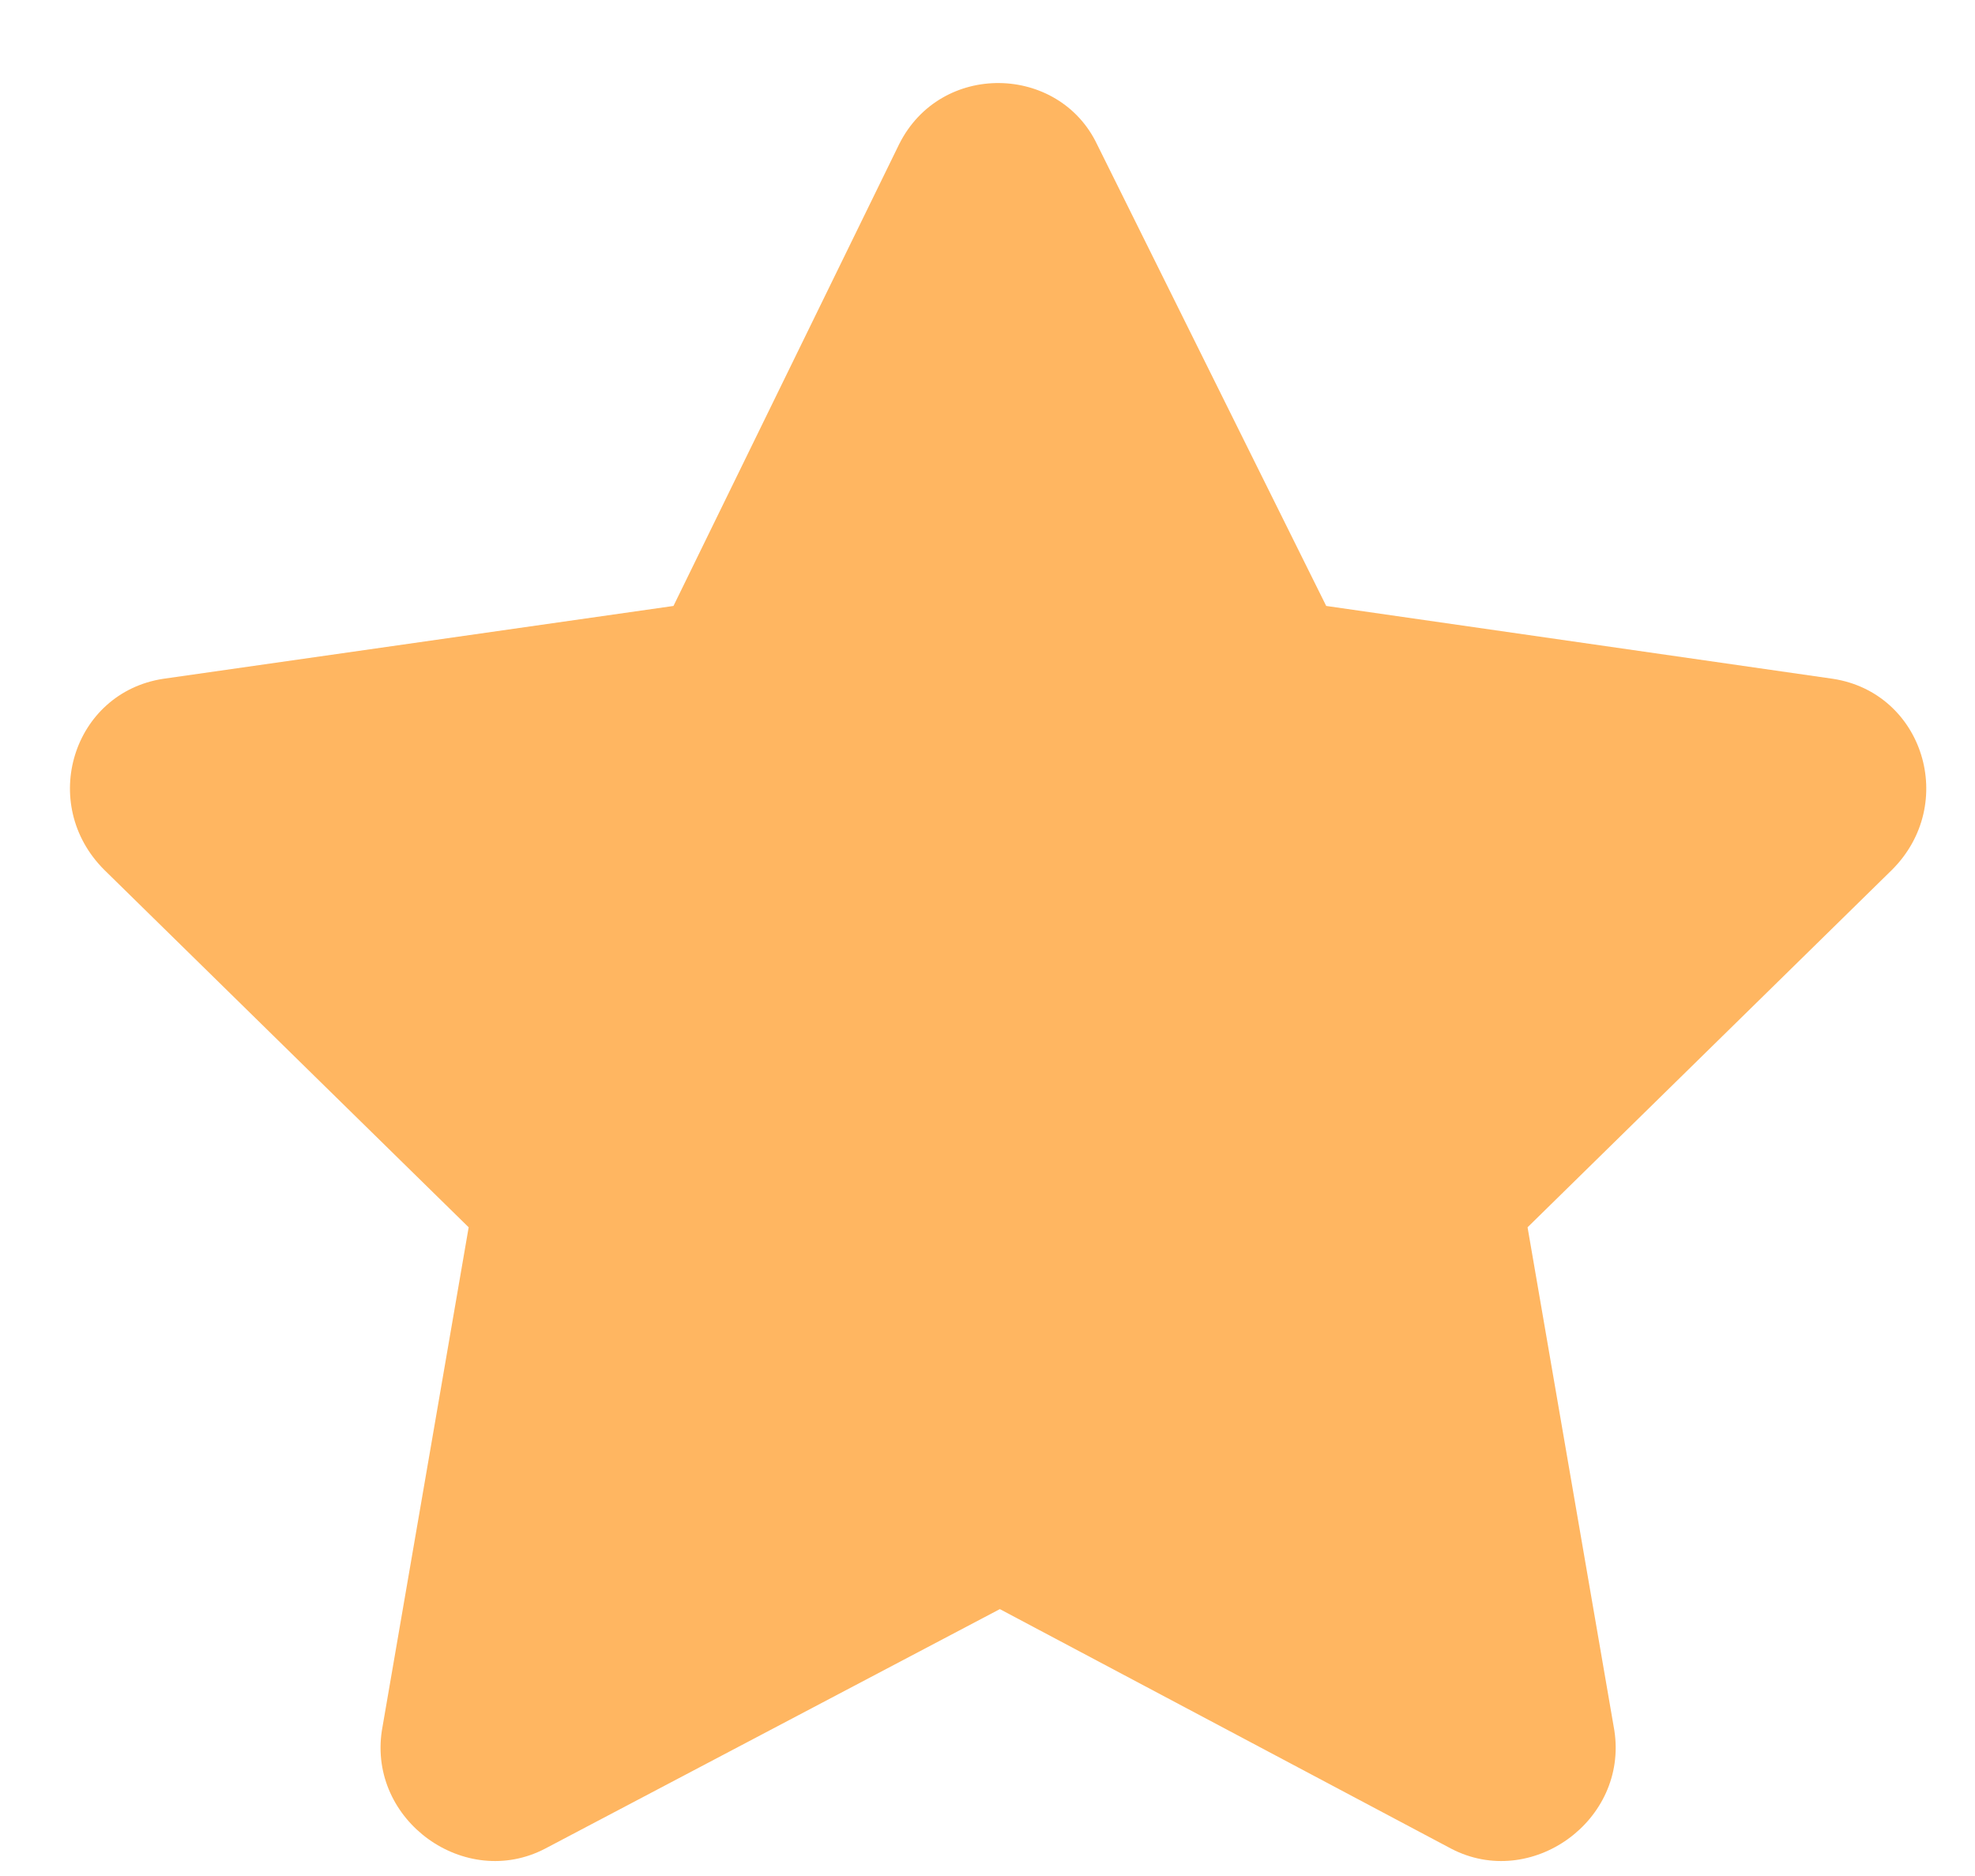
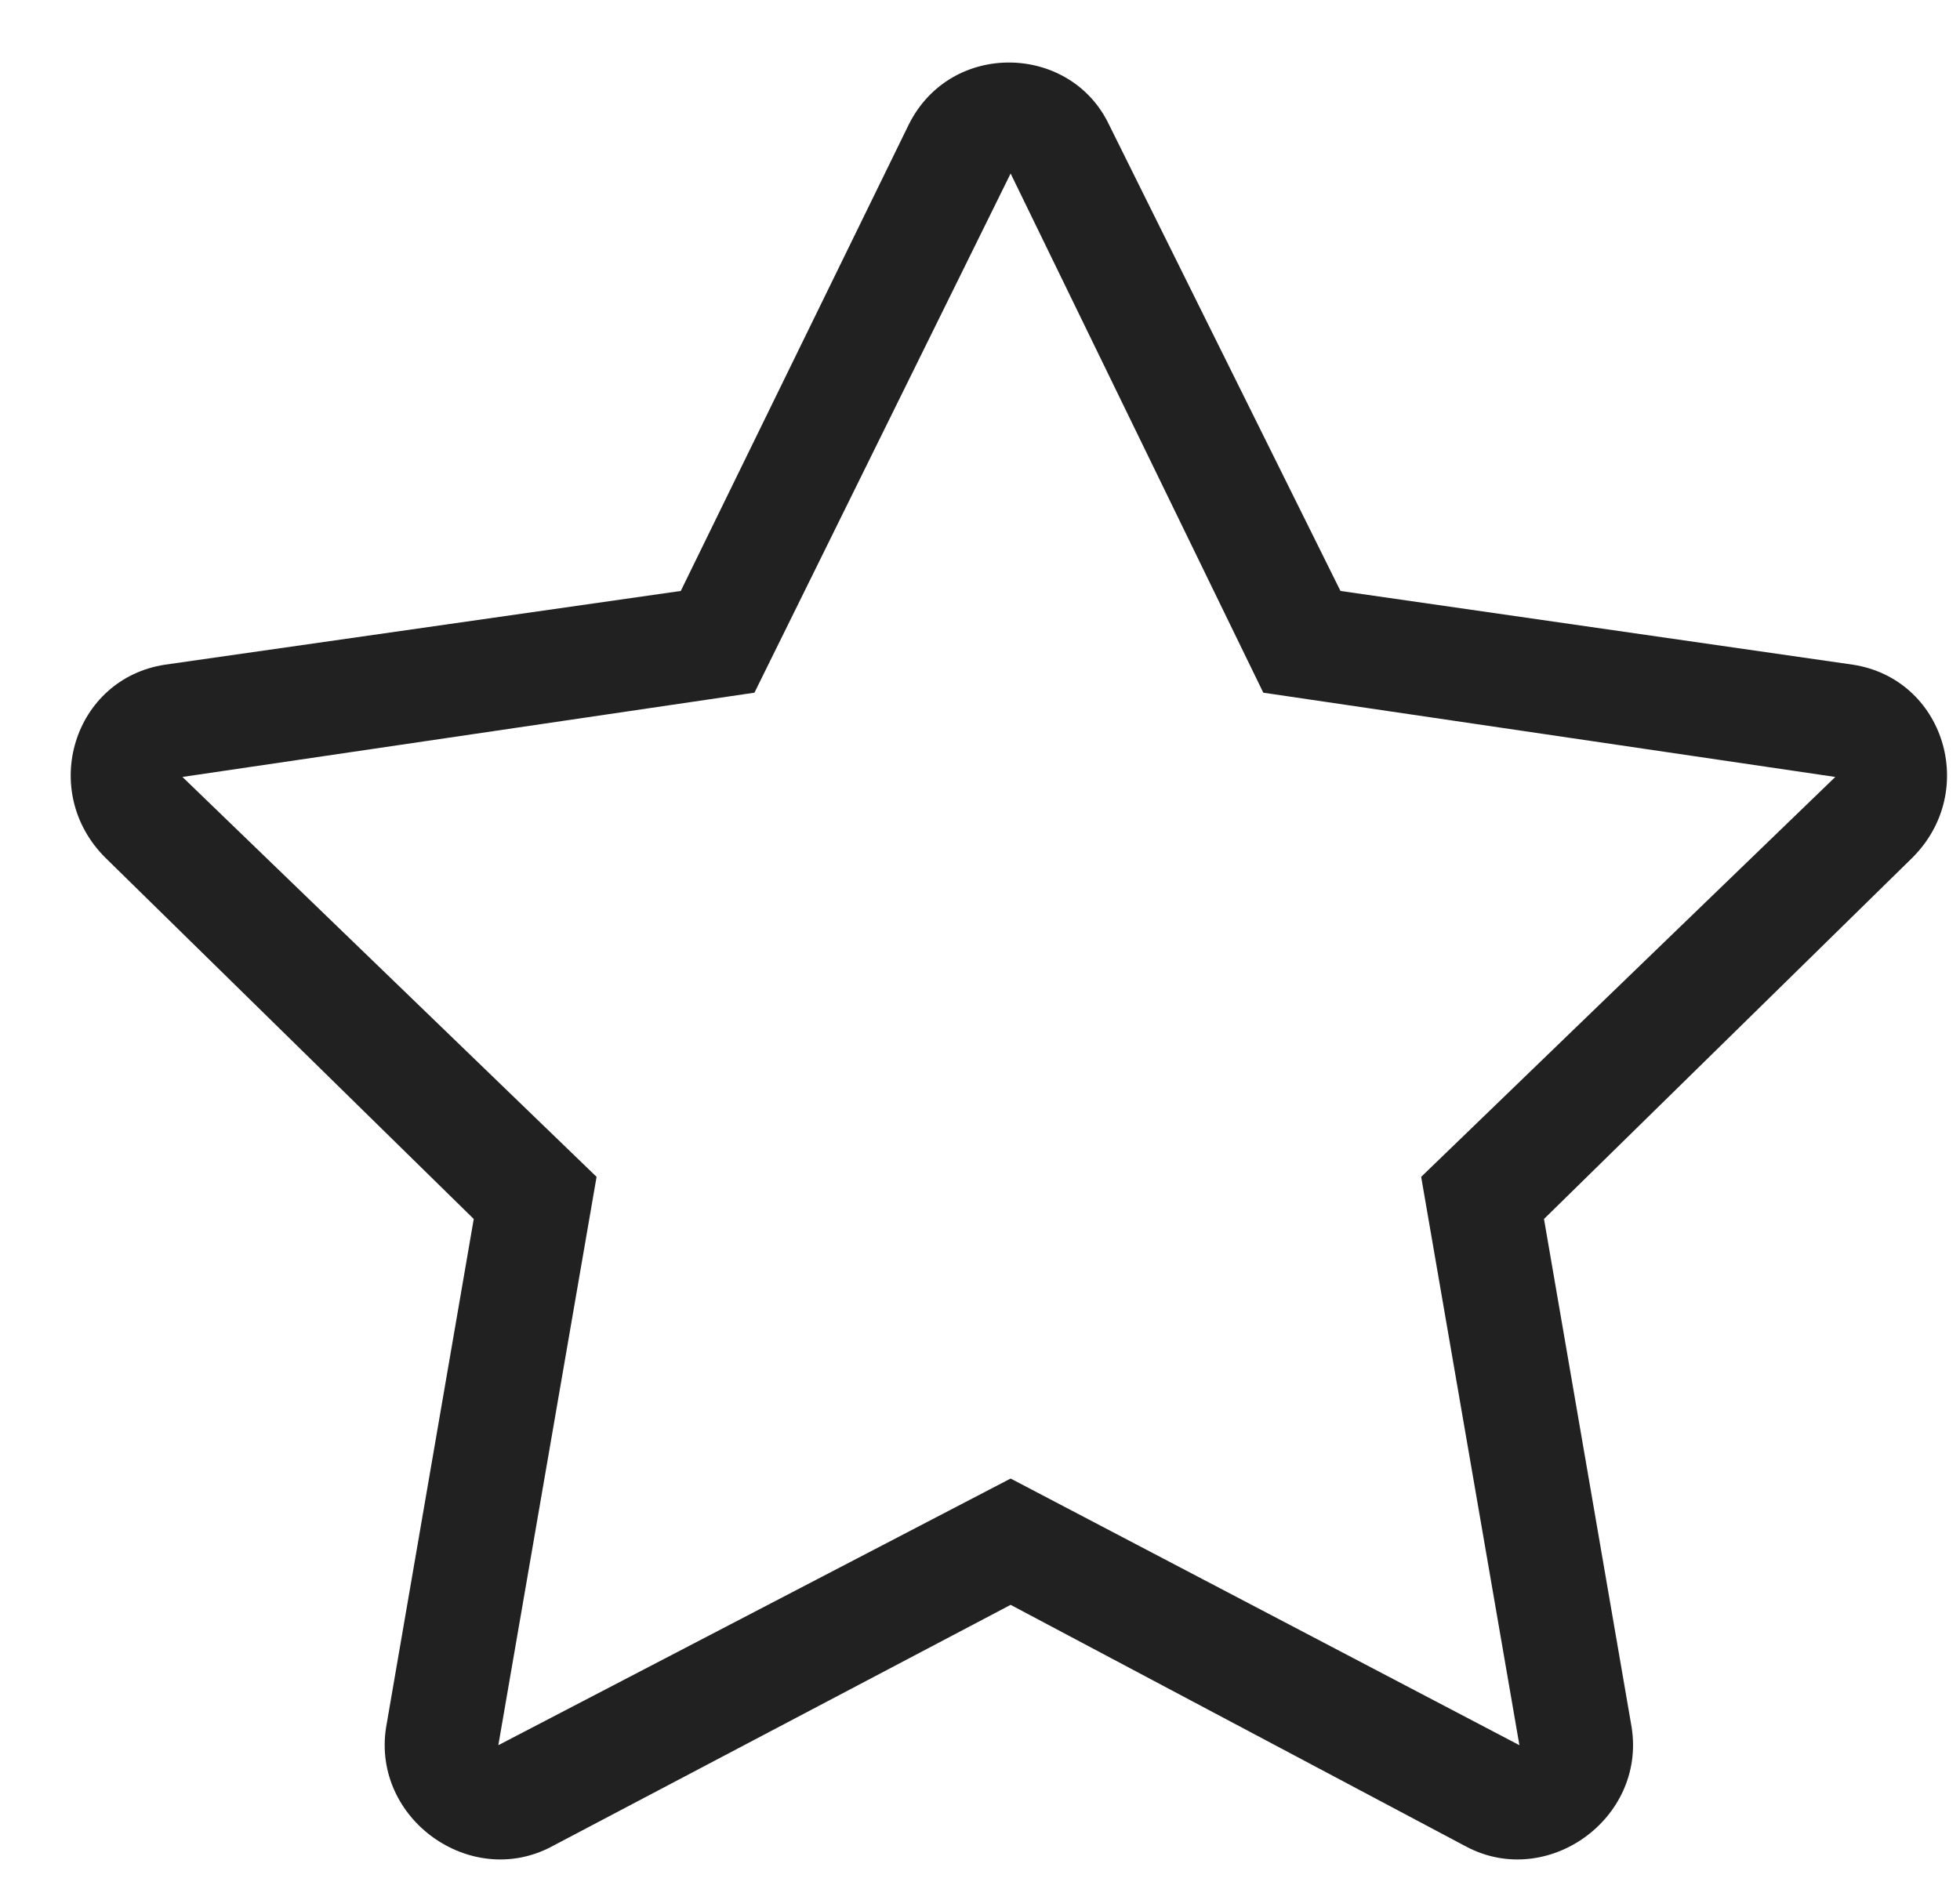
- <svg xmlns="http://www.w3.org/2000/svg" width="20" height="19" viewBox="0 0 20 19" fill="none">
-   <path d="M9.105 1.461L6.82 6.137L1.652 6.875C0.738 7.016 0.387 8.141 1.055 8.809L4.746 12.43L3.867 17.527C3.727 18.441 4.711 19.145 5.52 18.723L10.125 16.297L14.695 18.723C15.504 19.145 16.488 18.441 16.348 17.527L15.469 12.43L19.16 8.809C19.828 8.141 19.477 7.016 18.562 6.875L13.43 6.137L11.109 1.461C10.723 0.652 9.527 0.617 9.105 1.461Z" fill="#FFB661" />
+ <svg xmlns="http://www.w3.org/2000/svg" width="24" height="23" viewBox="0 0 24 23" fill="none">
+   <path d="M22.688 8.141L16.414 7.238L13.578 1.523C13.105 0.535 11.645 0.492 11.129 1.523L8.336 7.238L2.02 8.141C0.902 8.312 0.473 9.688 1.289 10.504L5.801 14.93L4.727 21.16C4.555 22.277 5.758 23.137 6.746 22.621L12.375 19.656L17.961 22.621C18.949 23.137 20.152 22.277 19.98 21.16L18.906 14.93L23.418 10.504C24.234 9.688 23.805 8.312 22.688 8.141ZM17.402 14.414L18.605 21.375L12.375 18.109L6.102 21.375L7.305 14.414L2.234 9.516L9.238 8.484L12.375 2.125L15.469 8.484L22.473 9.516L17.402 14.414Z" fill="#212121" />
</svg>
